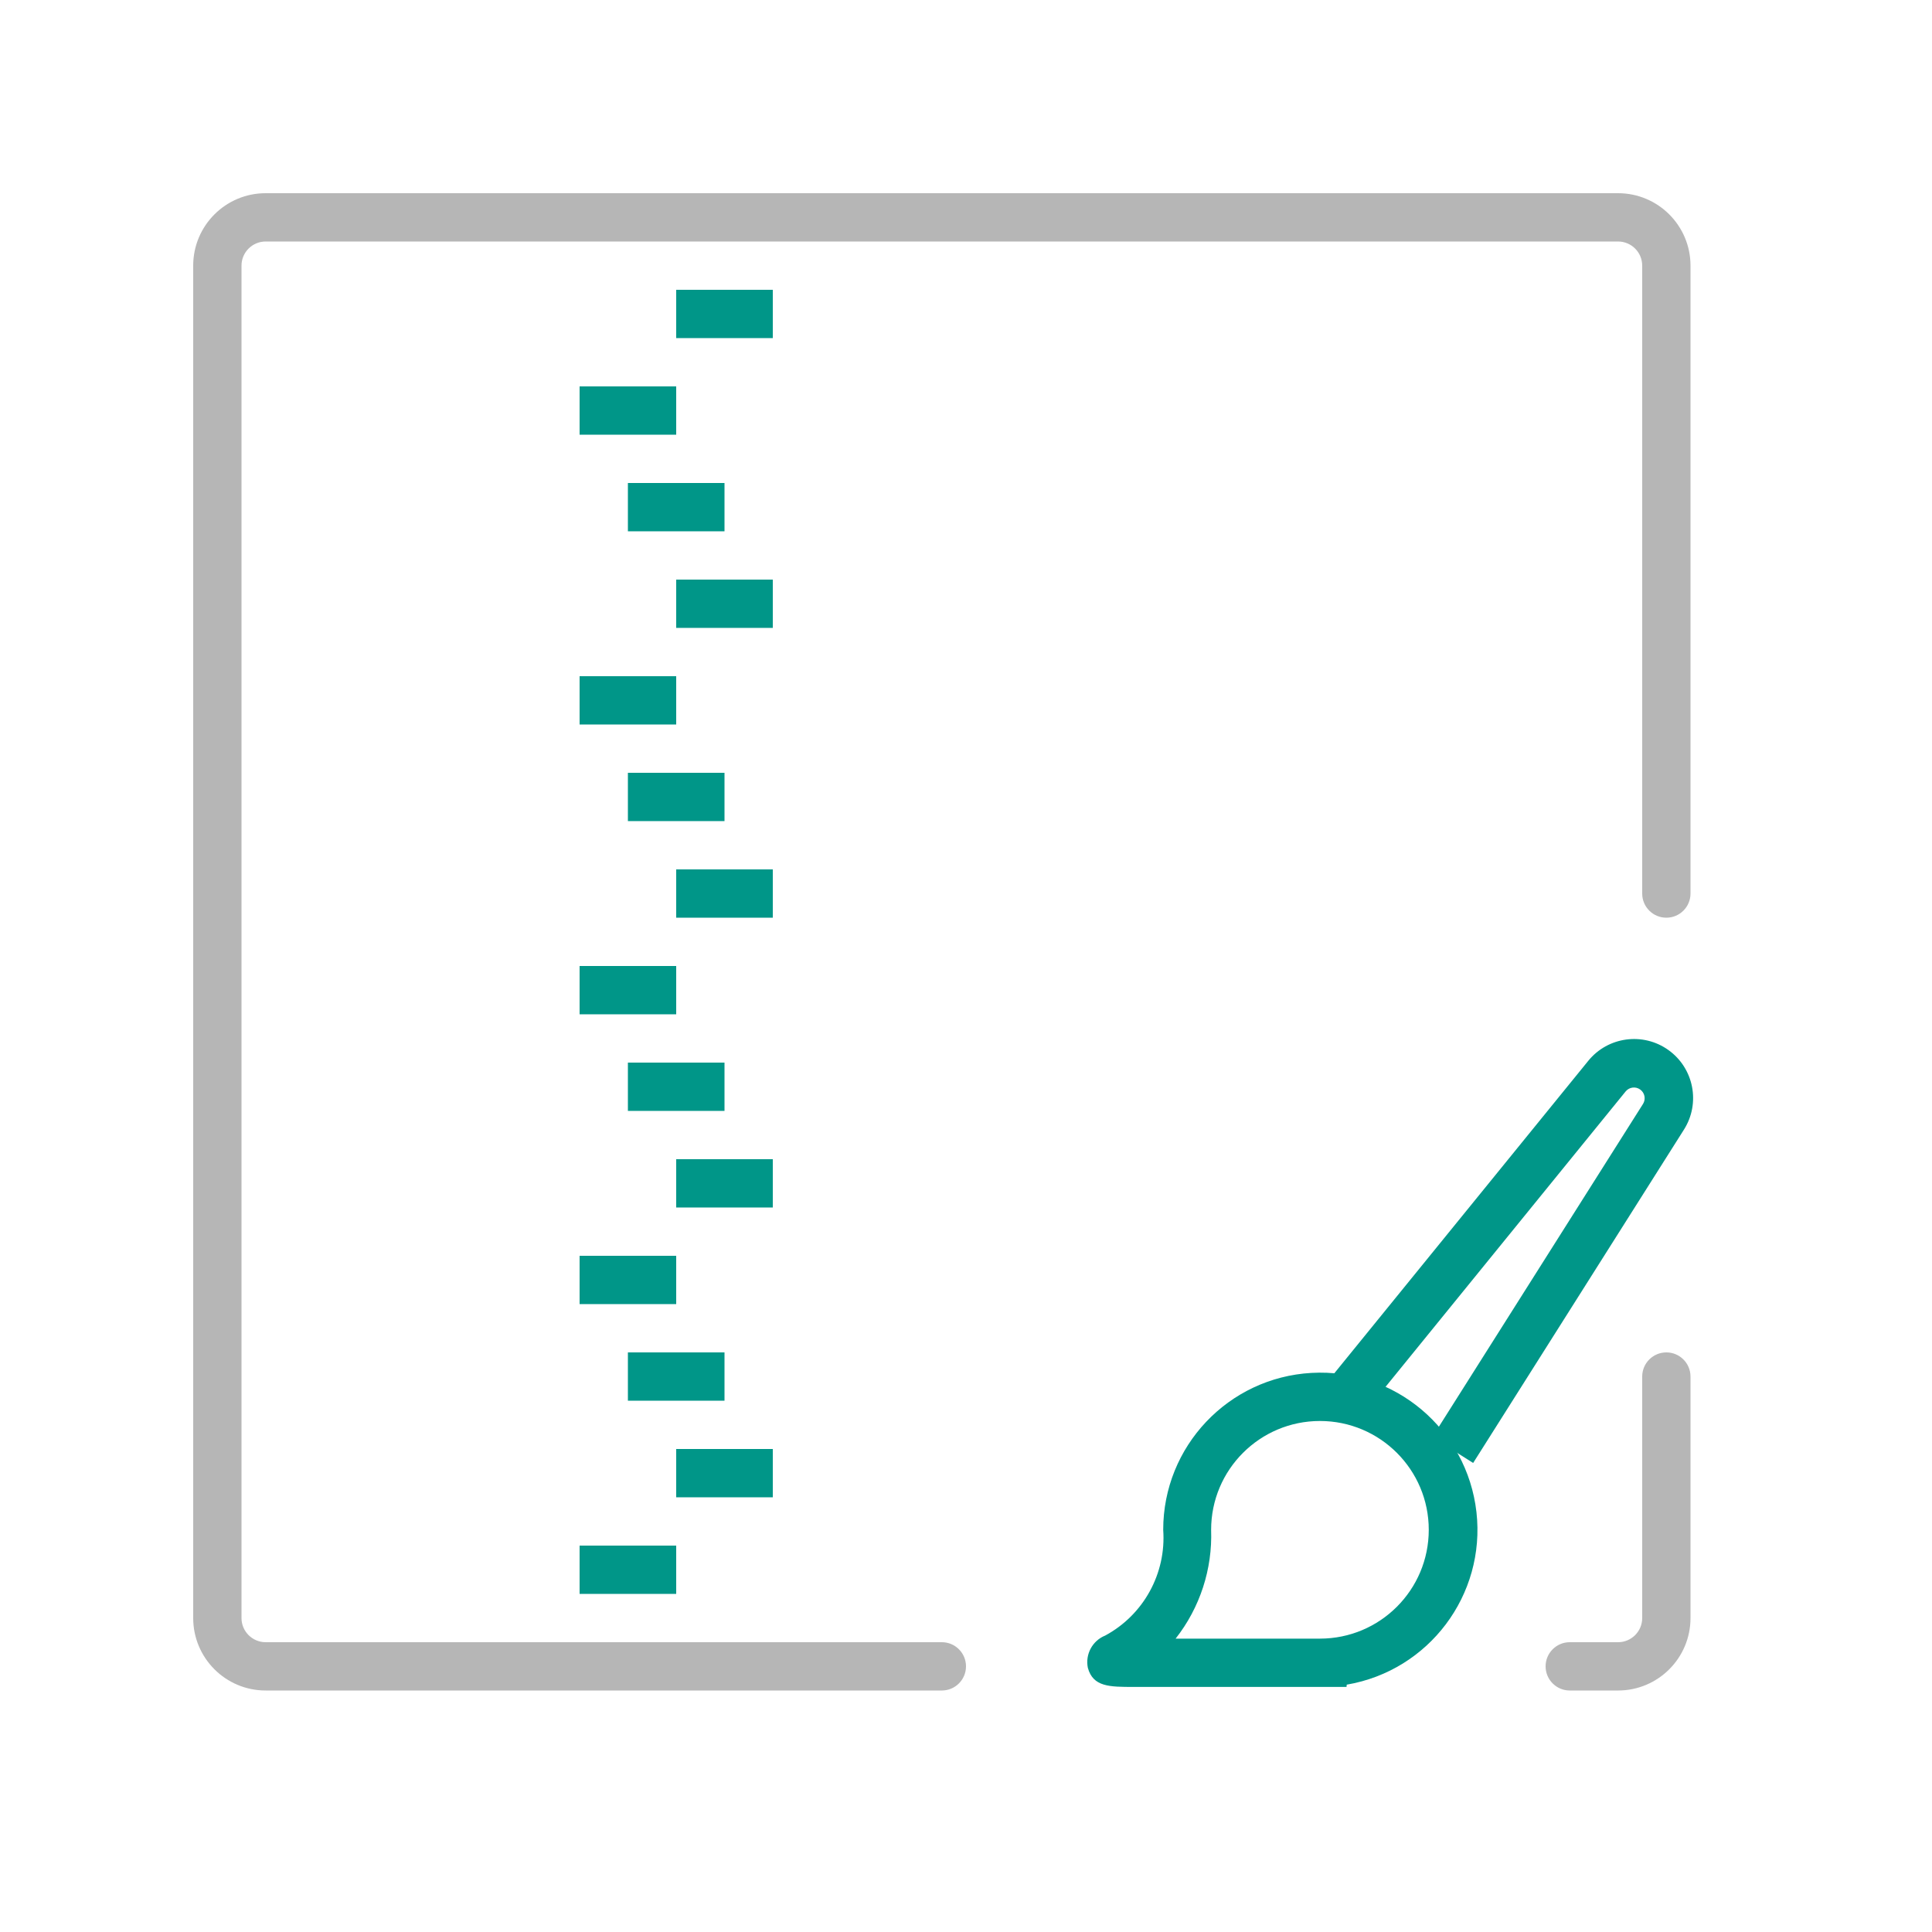
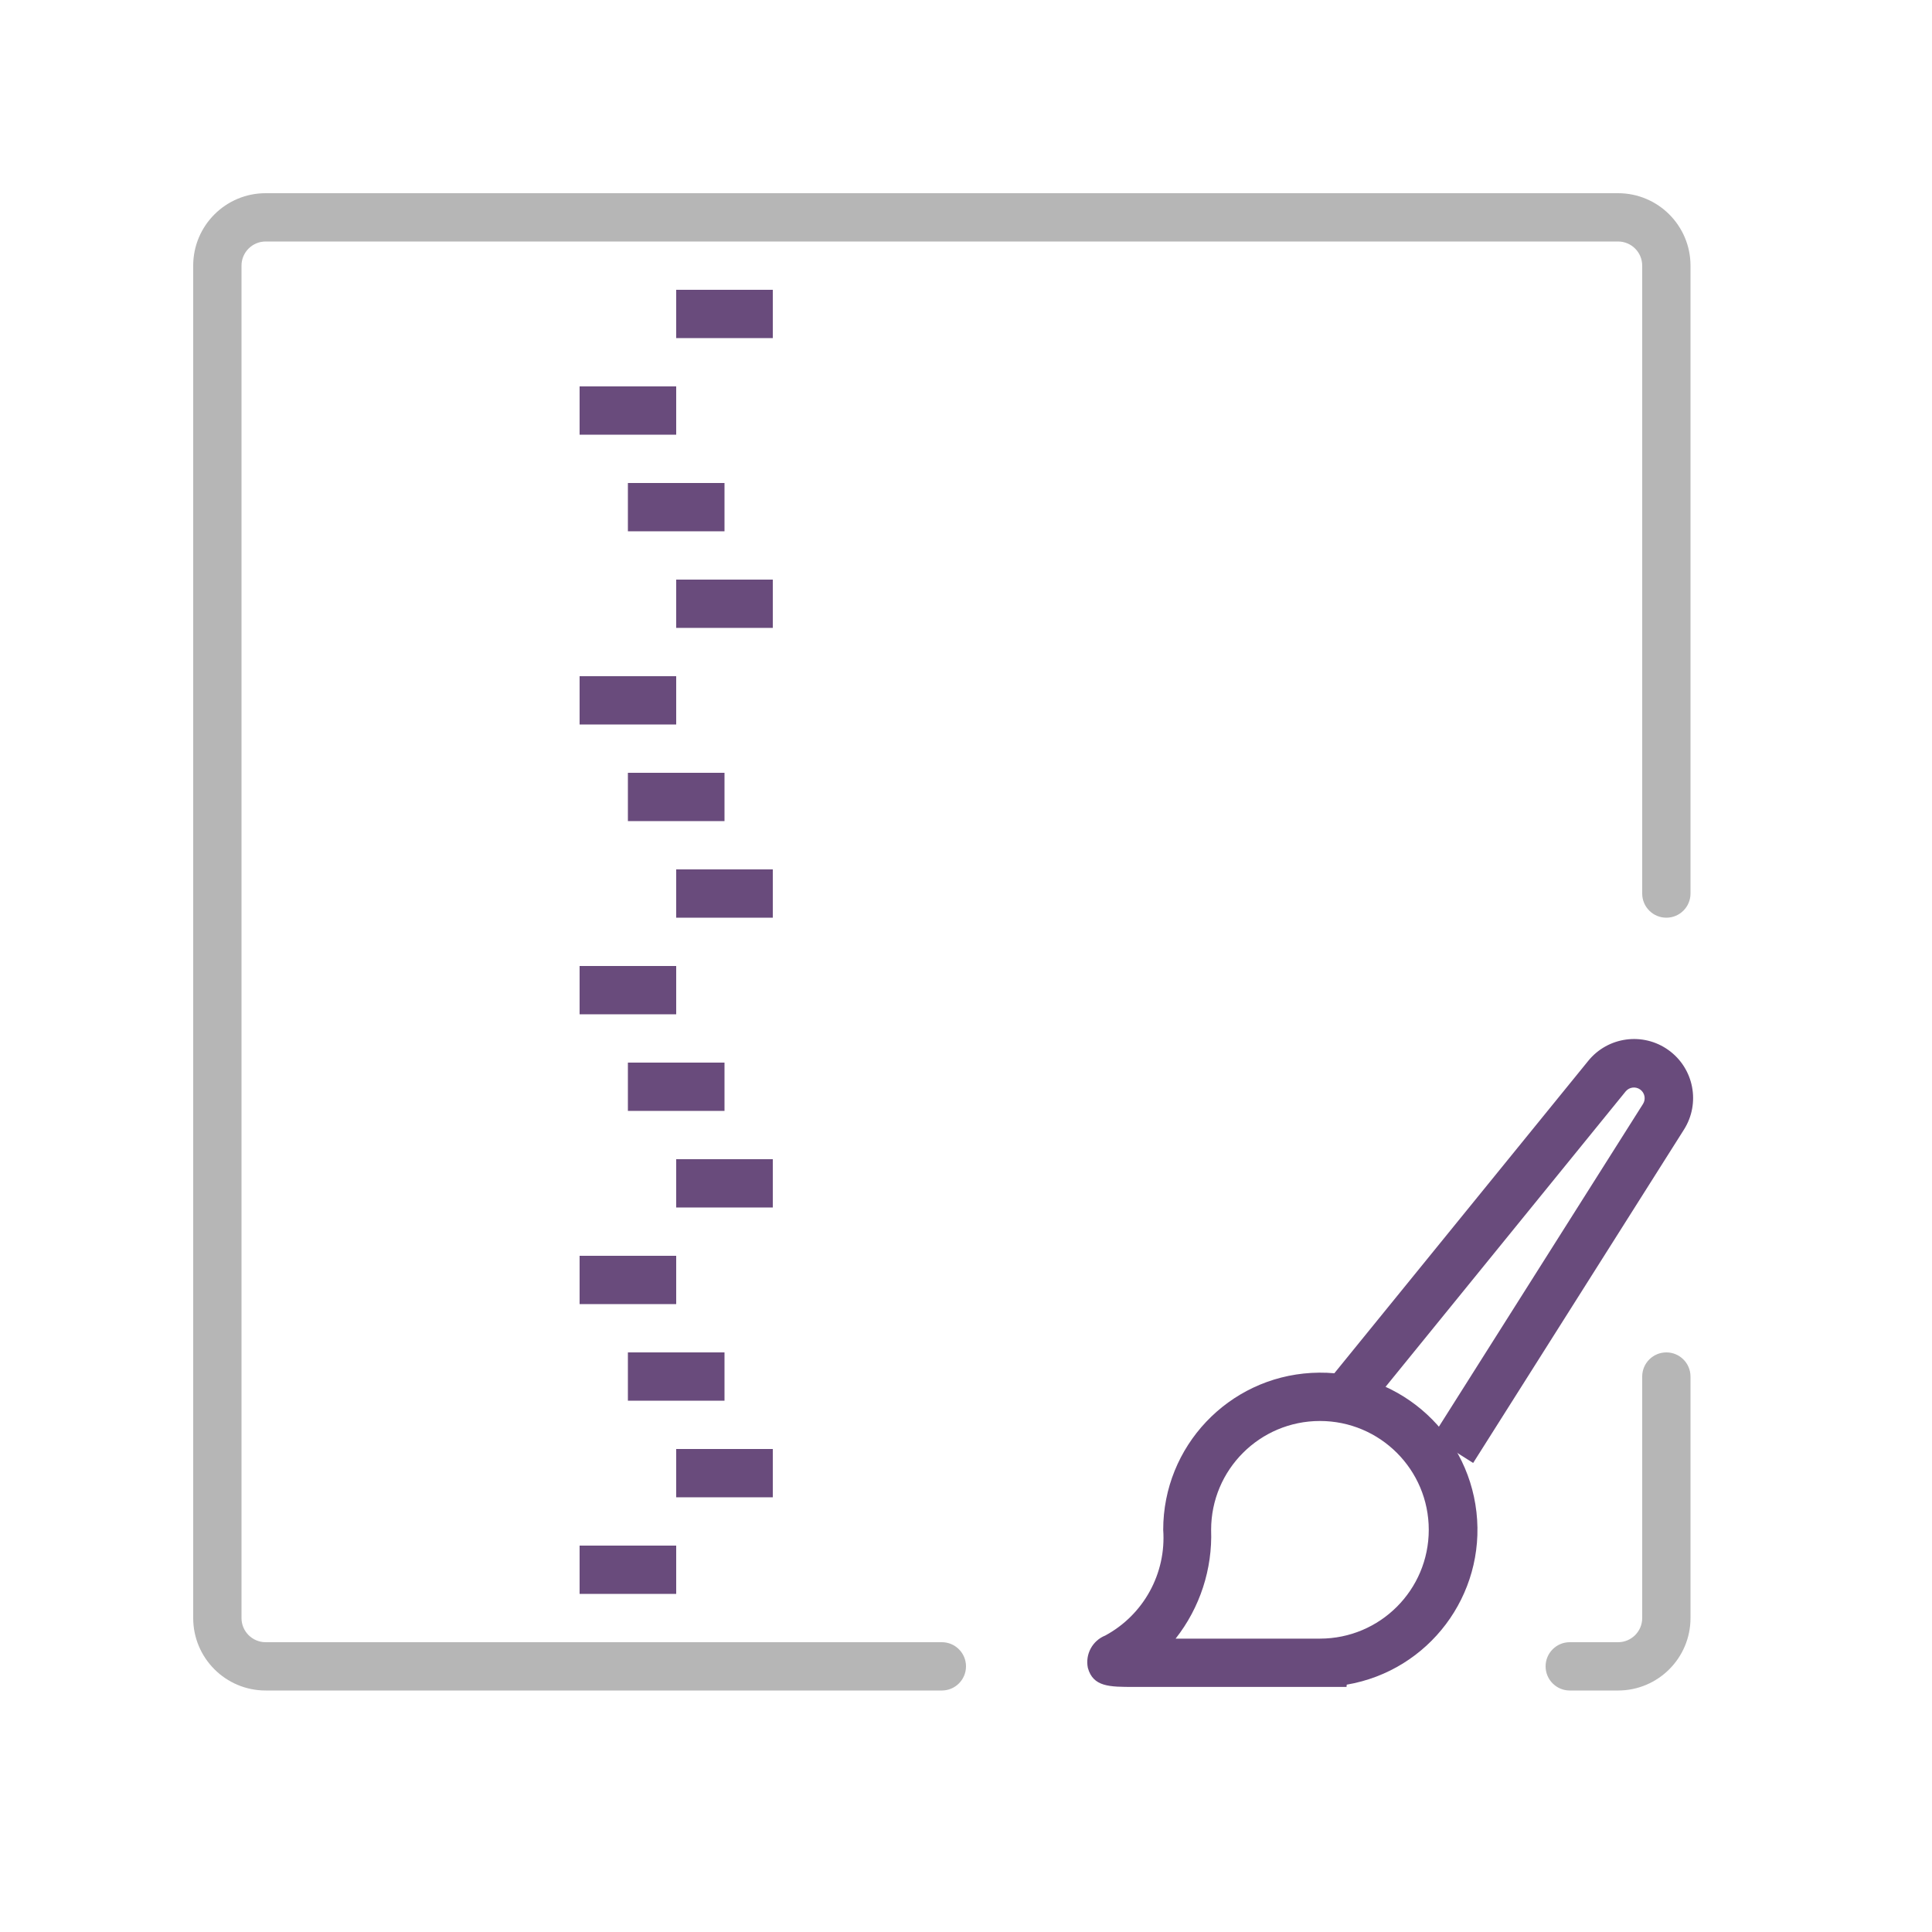
<svg xmlns="http://www.w3.org/2000/svg" width="40" height="40" viewBox="0 0 40 40">
-   <path d="M27.878,34.926h-4.4c-.509,0-.845,0-.955-.394a.593.593,0,0,1,.36-.67,2.3,2.3,0,0,0,1.2-2.189,3.253,3.253,0,1,1,3.8,3.206Zm-3.538-1h2.988a2.253,2.253,0,1,0-2.253-2.253A3.445,3.445,0,0,1,24.34,33.926Z" style="fill:#009688" />
-   <path d="M30.5,30.289l-.846-.535,4.364-6.9a.222.222,0,0,0-.36-.258l-5.4,6.644-.776-.631,5.4-6.644a1.222,1.222,0,0,1,1.982,1.423Z" style="fill:#009688" />
+   <path d="M27.878,34.926h-4.4c-.509,0-.845,0-.955-.394a.593.593,0,0,1,.36-.67,2.3,2.3,0,0,0,1.2-2.189,3.253,3.253,0,1,1,3.8,3.206Zm-3.538-1h2.988a2.253,2.253,0,1,0-2.253-2.253A3.445,3.445,0,0,1,24.34,33.926Z" style="fill:#694b7c" />
+   <path d="M30.5,30.289l-.846-.535,4.364-6.9a.222.222,0,0,0-.36-.258l-5.4,6.644-.776-.631,5.4-6.644a1.222,1.222,0,0,1,1.982,1.423Z" style="fill:#694b7c" />
  <path d="M33.5,35h-1a.5.5,0,0,1,0-1h1a.5.5,0,0,0,.5-.5v-5a.5.5,0,0,1,1,0v5A1.5,1.5,0,0,1,33.5,35Z" style="fill:#b6b6b6" />
  <path d="M19.5,35H5.5A1.5,1.5,0,0,1,4,33.5V5.5A1.5,1.5,0,0,1,5.5,4h28A1.5,1.5,0,0,1,35,5.5v13a.5.5,0,0,1-1,0V5.5a.5.5,0,0,0-.5-.5H5.5a.5.5,0,0,0-.5.5v28a.5.5,0,0,0,.5.5h14a.5.5,0,0,1,0,1Z" style="fill:#b6b6b6" />
-   <rect x="14" y="6" width="2" height="1" style="fill:#009688" />
-   <rect x="12" y="8" width="2" height="1" style="fill:#009688" />
-   <rect x="14" y="12" width="2" height="1" style="fill:#009688" />
-   <rect x="12" y="14" width="2" height="1" style="fill:#009688" />
-   <rect x="13" y="10" width="2" height="1" style="fill:#009688" />
-   <rect x="14" y="18" width="2" height="1" style="fill:#009688" />
-   <rect x="12" y="20" width="2" height="1" style="fill:#009688" />
-   <rect x="13" y="16" width="2" height="1" style="fill:#009688" />
-   <rect x="14" y="24" width="2" height="1" style="fill:#009688" />
-   <rect x="12" y="26" width="2" height="1" style="fill:#009688" />
-   <rect x="13" y="22" width="2" height="1" style="fill:#009688" />
-   <rect x="14" y="30" width="2" height="1" style="fill:#009688" />
-   <rect x="12" y="32" width="2" height="1" style="fill:#009688" />
-   <rect x="13" y="28" width="2" height="1" style="fill:#009688" />
+   <rect x="14" y="6" width="2" height="1" style="fill:#694b7c" />
+   <rect x="12" y="8" width="2" height="1" style="fill:#694b7c" />
+   <rect x="14" y="12" width="2" height="1" style="fill:#694b7c" />
+   <rect x="12" y="14" width="2" height="1" style="fill:#694b7c" />
+   <rect x="13" y="10" width="2" height="1" style="fill:#694b7c" />
+   <rect x="14" y="18" width="2" height="1" style="fill:#694b7c" />
+   <rect x="12" y="20" width="2" height="1" style="fill:#694b7c" />
+   <rect x="13" y="16" width="2" height="1" style="fill:#694b7c" />
+   <rect x="14" y="24" width="2" height="1" style="fill:#694b7c" />
+   <rect x="12" y="26" width="2" height="1" style="fill:#694b7c" />
+   <rect x="13" y="22" width="2" height="1" style="fill:#694b7c" />
+   <rect x="14" y="30" width="2" height="1" style="fill:#694b7c" />
+   <rect x="12" y="32" width="2" height="1" style="fill:#694b7c" />
+   <rect x="13" y="28" width="2" height="1" style="fill:#694b7c" />
</svg>
